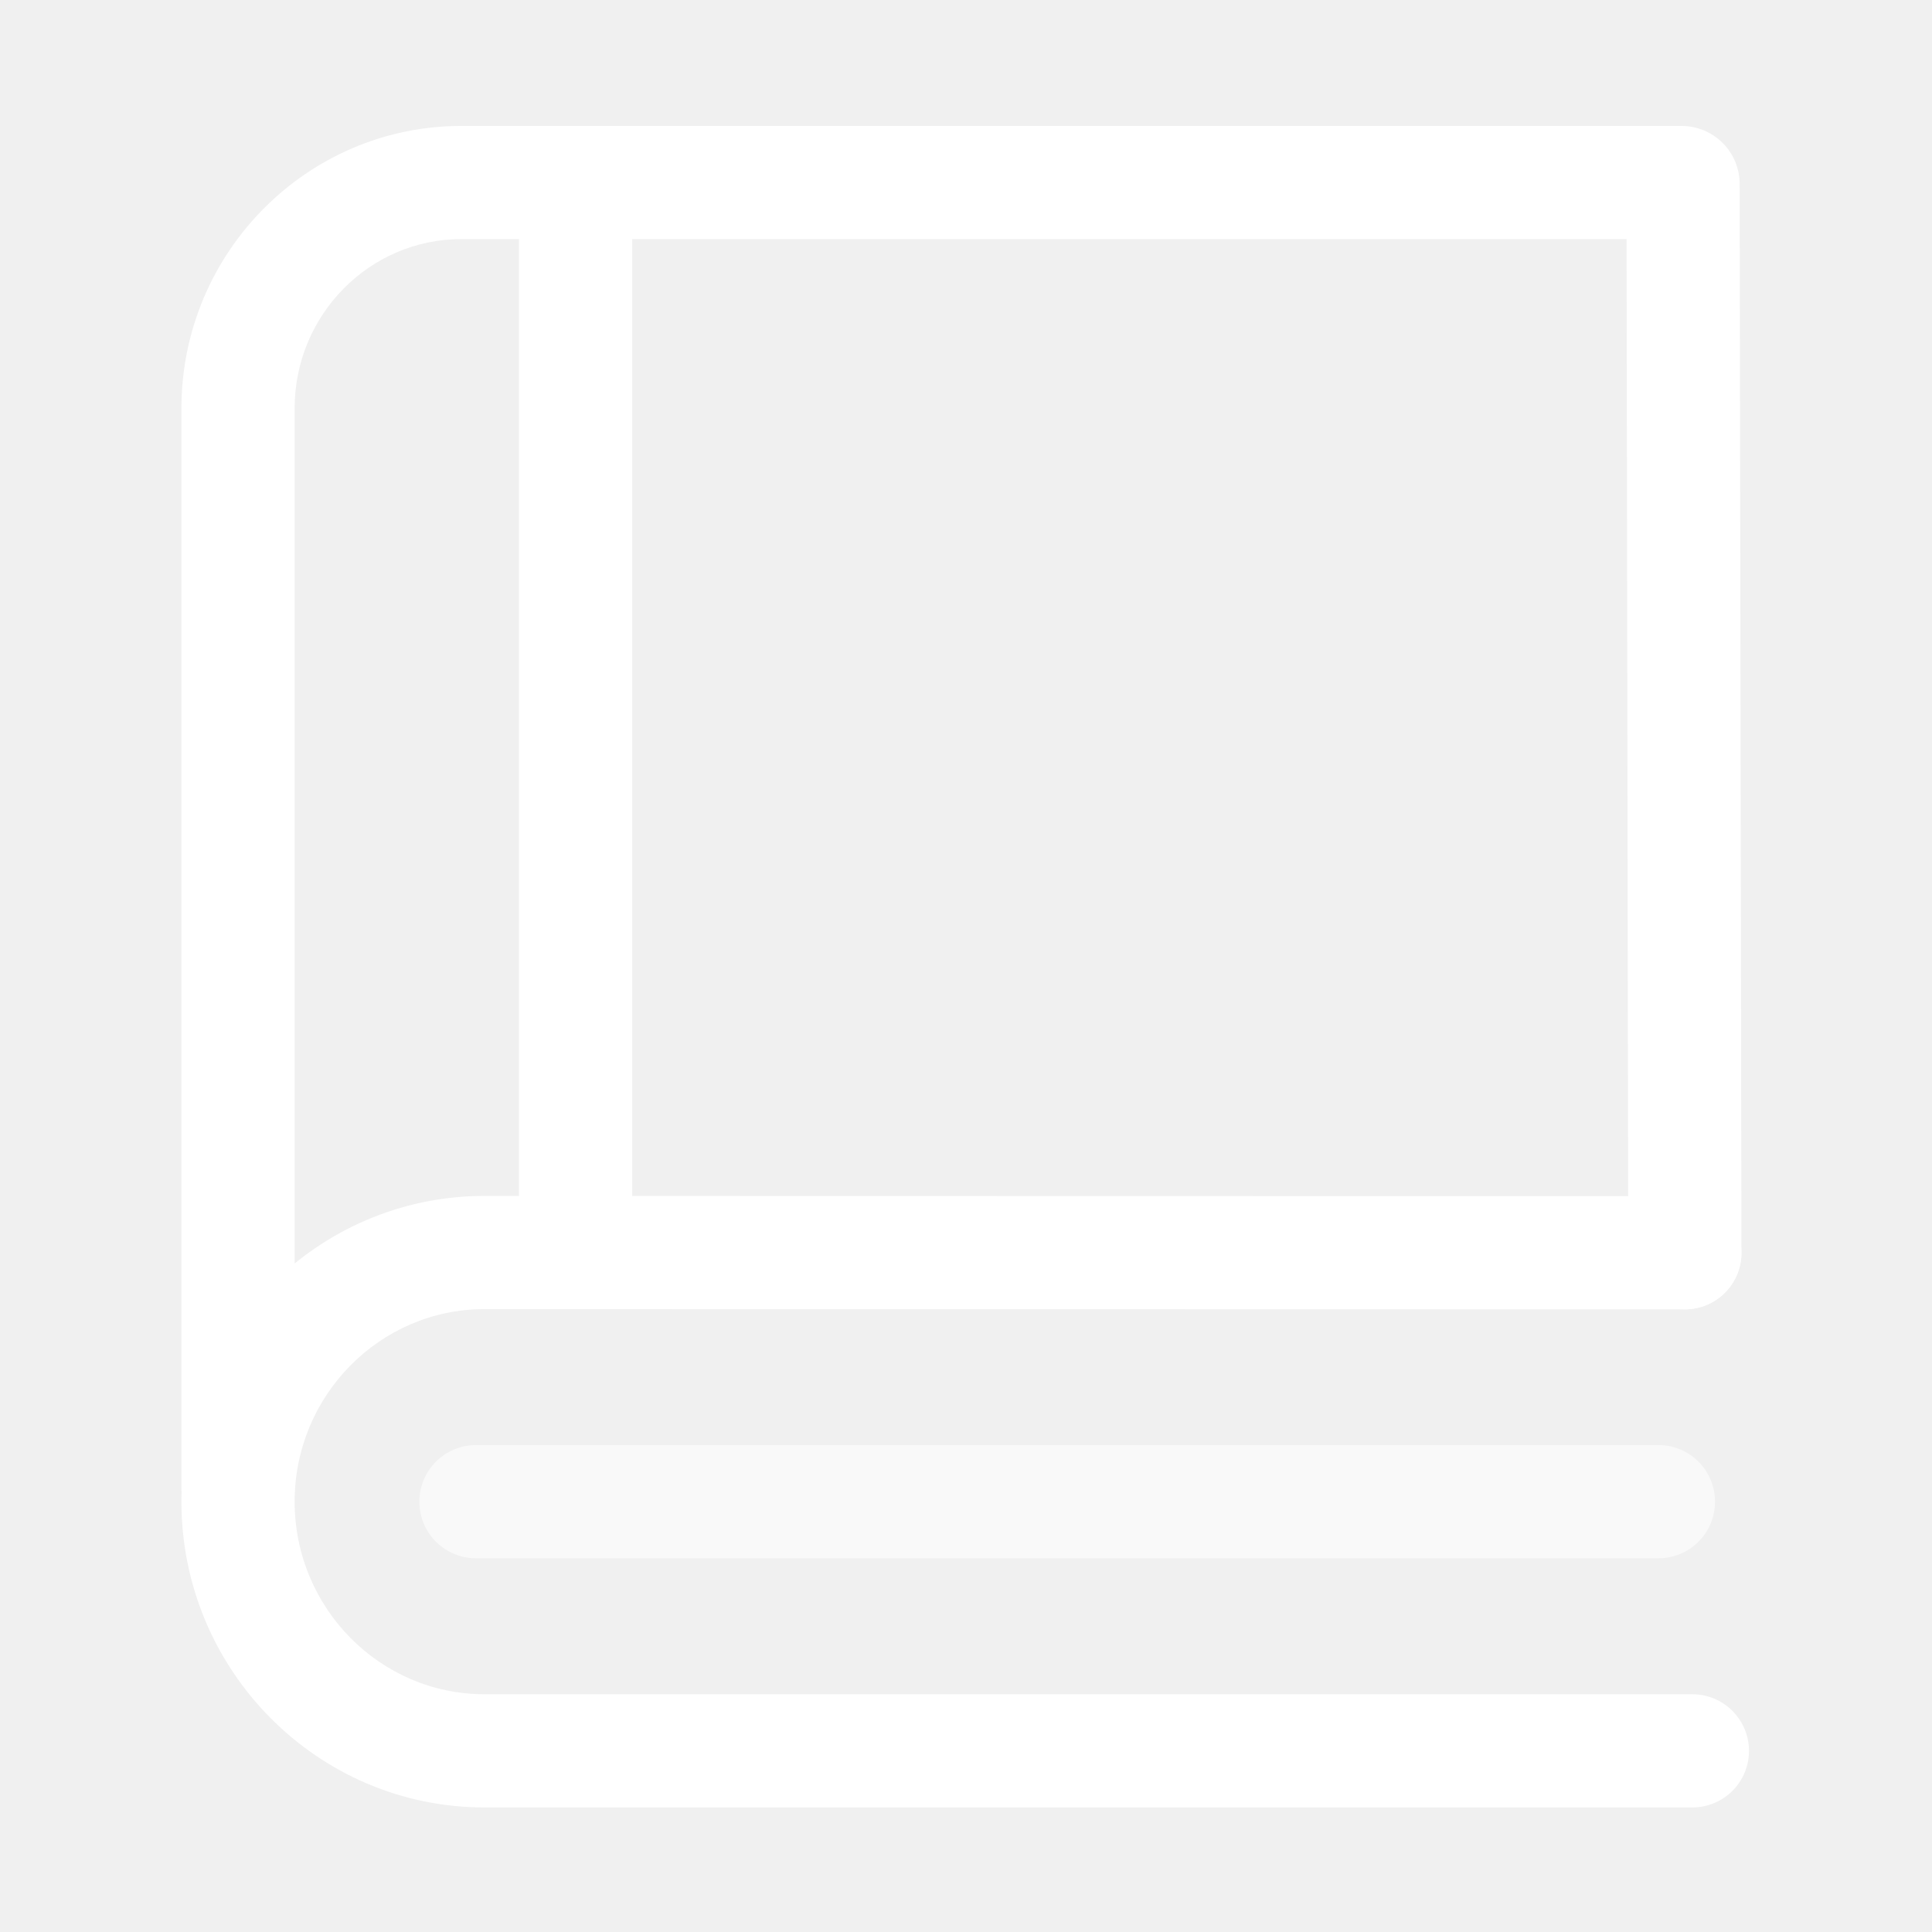
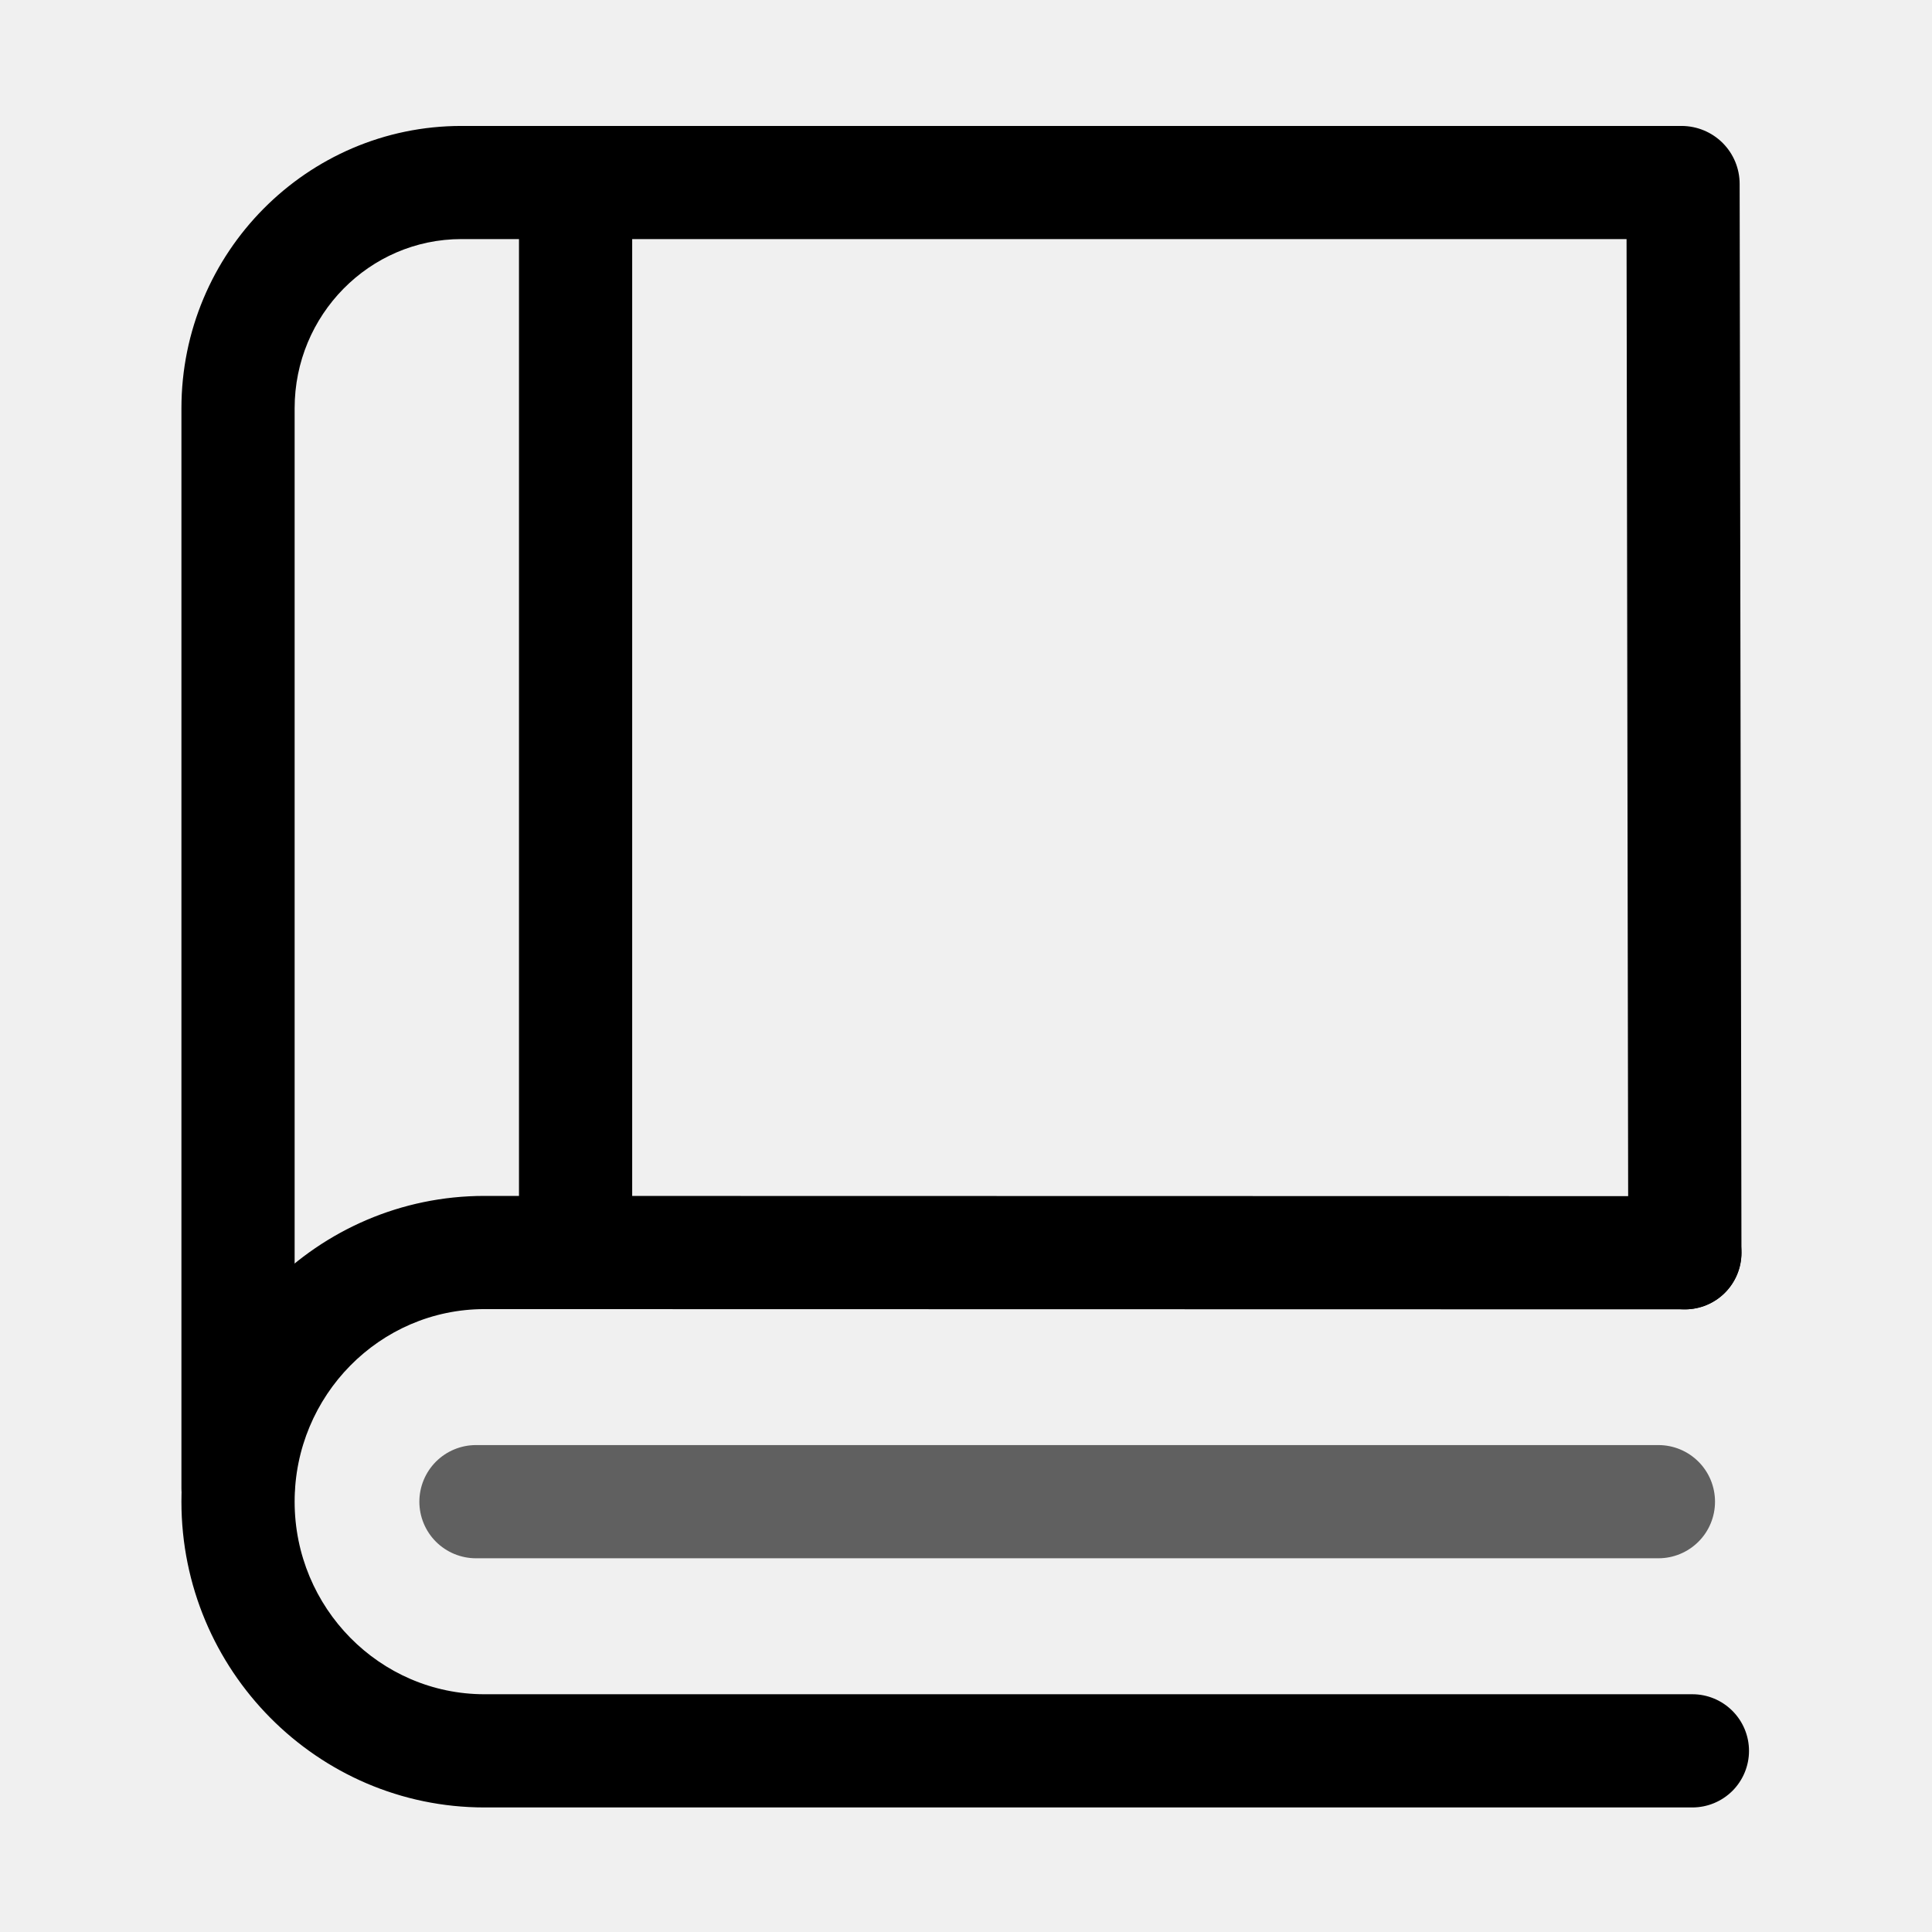
<svg xmlns="http://www.w3.org/2000/svg" width="32" height="32" viewBox="0 0 32 32" fill="none">
-   <path d="M3.942 25.586C3.694 25.586 3.455 25.487 3.279 25.311C3.104 25.136 3.005 24.897 3.005 24.649V6.764C3.005 4.185 5.085 2.086 7.642 2.086H27.854C28.109 2.087 28.353 2.188 28.533 2.368C28.713 2.548 28.814 2.792 28.814 3.046L28.844 20.75C28.844 20.998 28.745 21.237 28.569 21.413C28.393 21.589 28.155 21.687 27.906 21.687C27.658 21.687 27.419 21.589 27.243 21.413C27.068 21.237 26.969 20.998 26.969 20.75L26.941 3.96H7.642C6.119 3.96 4.88 5.217 4.88 6.762V24.649C4.88 24.897 4.781 25.136 4.605 25.311C4.429 25.487 4.191 25.586 3.942 25.586Z" fill="white" />
-   <path d="M28.031 29.937H8.025C5.257 29.937 3.005 27.665 3.005 24.872C3.005 22.079 5.257 19.808 8.025 19.808L27.906 19.812C28.155 19.812 28.393 19.911 28.569 20.087C28.745 20.263 28.844 20.501 28.844 20.75C28.844 20.998 28.745 21.237 28.569 21.413C28.393 21.588 28.155 21.687 27.906 21.687L8.025 21.683C6.291 21.683 4.88 23.114 4.88 24.872C4.88 26.631 6.291 28.062 8.025 28.062H28.031C28.28 28.062 28.518 28.161 28.694 28.337C28.87 28.513 28.969 28.751 28.969 29C28.969 29.248 28.87 29.487 28.694 29.663C28.518 29.838 28.28 29.937 28.031 29.937Z" fill="white" />
-   <path d="M27.469 25.81H7.883C7.635 25.81 7.396 25.711 7.22 25.535C7.045 25.36 6.946 25.121 6.946 24.873C6.946 24.624 7.045 24.386 7.22 24.21C7.396 24.034 7.635 23.935 7.883 23.935H27.469C27.718 23.935 27.956 24.034 28.132 24.21C28.308 24.386 28.406 24.624 28.406 24.873C28.406 25.121 28.308 25.36 28.132 25.535C27.956 25.711 27.718 25.81 27.469 25.81Z" fill="white" fill-opacity="0.6" />
-   <path d="M9.534 21.035C9.285 21.035 9.046 20.936 8.871 20.761C8.695 20.585 8.596 20.346 8.596 20.098V3.024C8.596 2.775 8.695 2.537 8.871 2.361C9.046 2.185 9.285 2.086 9.534 2.086C9.782 2.086 10.021 2.185 10.197 2.361C10.372 2.537 10.471 2.775 10.471 3.024V20.098C10.471 20.346 10.372 20.585 10.197 20.761C10.021 20.936 9.782 21.035 9.534 21.035Z" fill="white" />
+   <path d="M3.942 25.586C3.694 25.586 3.455 25.487 3.279 25.311C3.104 25.136 3.005 24.897 3.005 24.649V6.764C3.005 4.185 5.085 2.086 7.642 2.086H27.854C28.109 2.087 28.353 2.188 28.533 2.368C28.713 2.548 28.814 2.792 28.814 3.046L28.844 20.75C28.844 20.998 28.745 21.237 28.569 21.413C28.393 21.589 28.155 21.687 27.906 21.687C27.658 21.687 27.419 21.589 27.243 21.413C27.068 21.237 26.969 20.998 26.969 20.75L26.941 3.96H7.642C6.119 3.96 4.88 5.217 4.88 6.762V24.649C4.88 24.897 4.781 25.136 4.605 25.311C4.429 25.487 4.191 25.586 3.942 25.586Z" fill="currentColor" />
+   <path d="M28.031 29.937H8.025C5.257 29.937 3.005 27.665 3.005 24.872C3.005 22.079 5.257 19.808 8.025 19.808L27.906 19.812C28.155 19.812 28.393 19.911 28.569 20.087C28.745 20.263 28.844 20.501 28.844 20.75C28.844 20.998 28.745 21.237 28.569 21.413C28.393 21.588 28.155 21.687 27.906 21.687L8.025 21.683C6.291 21.683 4.88 23.114 4.88 24.872C4.88 26.631 6.291 28.062 8.025 28.062H28.031C28.28 28.062 28.518 28.161 28.694 28.337C28.87 28.513 28.969 28.751 28.969 29C28.969 29.248 28.87 29.487 28.694 29.663C28.518 29.838 28.28 29.937 28.031 29.937Z" fill="currentColor" />
+   <path d="M27.469 25.81H7.883C7.635 25.81 7.396 25.711 7.22 25.535C7.045 25.36 6.946 25.121 6.946 24.873C6.946 24.624 7.045 24.386 7.22 24.21C7.396 24.034 7.635 23.935 7.883 23.935H27.469C27.718 23.935 27.956 24.034 28.132 24.21C28.308 24.386 28.406 24.624 28.406 24.873C28.406 25.121 28.308 25.36 28.132 25.535C27.956 25.711 27.718 25.81 27.469 25.81Z" fill="currentColor" fill-opacity="0.6" />
+   <path d="M9.534 21.035C9.285 21.035 9.046 20.936 8.871 20.761C8.695 20.585 8.596 20.346 8.596 20.098V3.024C8.596 2.775 8.695 2.537 8.871 2.361C9.046 2.185 9.285 2.086 9.534 2.086C9.782 2.086 10.021 2.185 10.197 2.361C10.372 2.537 10.471 2.775 10.471 3.024V20.098C10.471 20.346 10.372 20.585 10.197 20.761C10.021 20.936 9.782 21.035 9.534 21.035Z" fill="currentColor" />
</svg>
